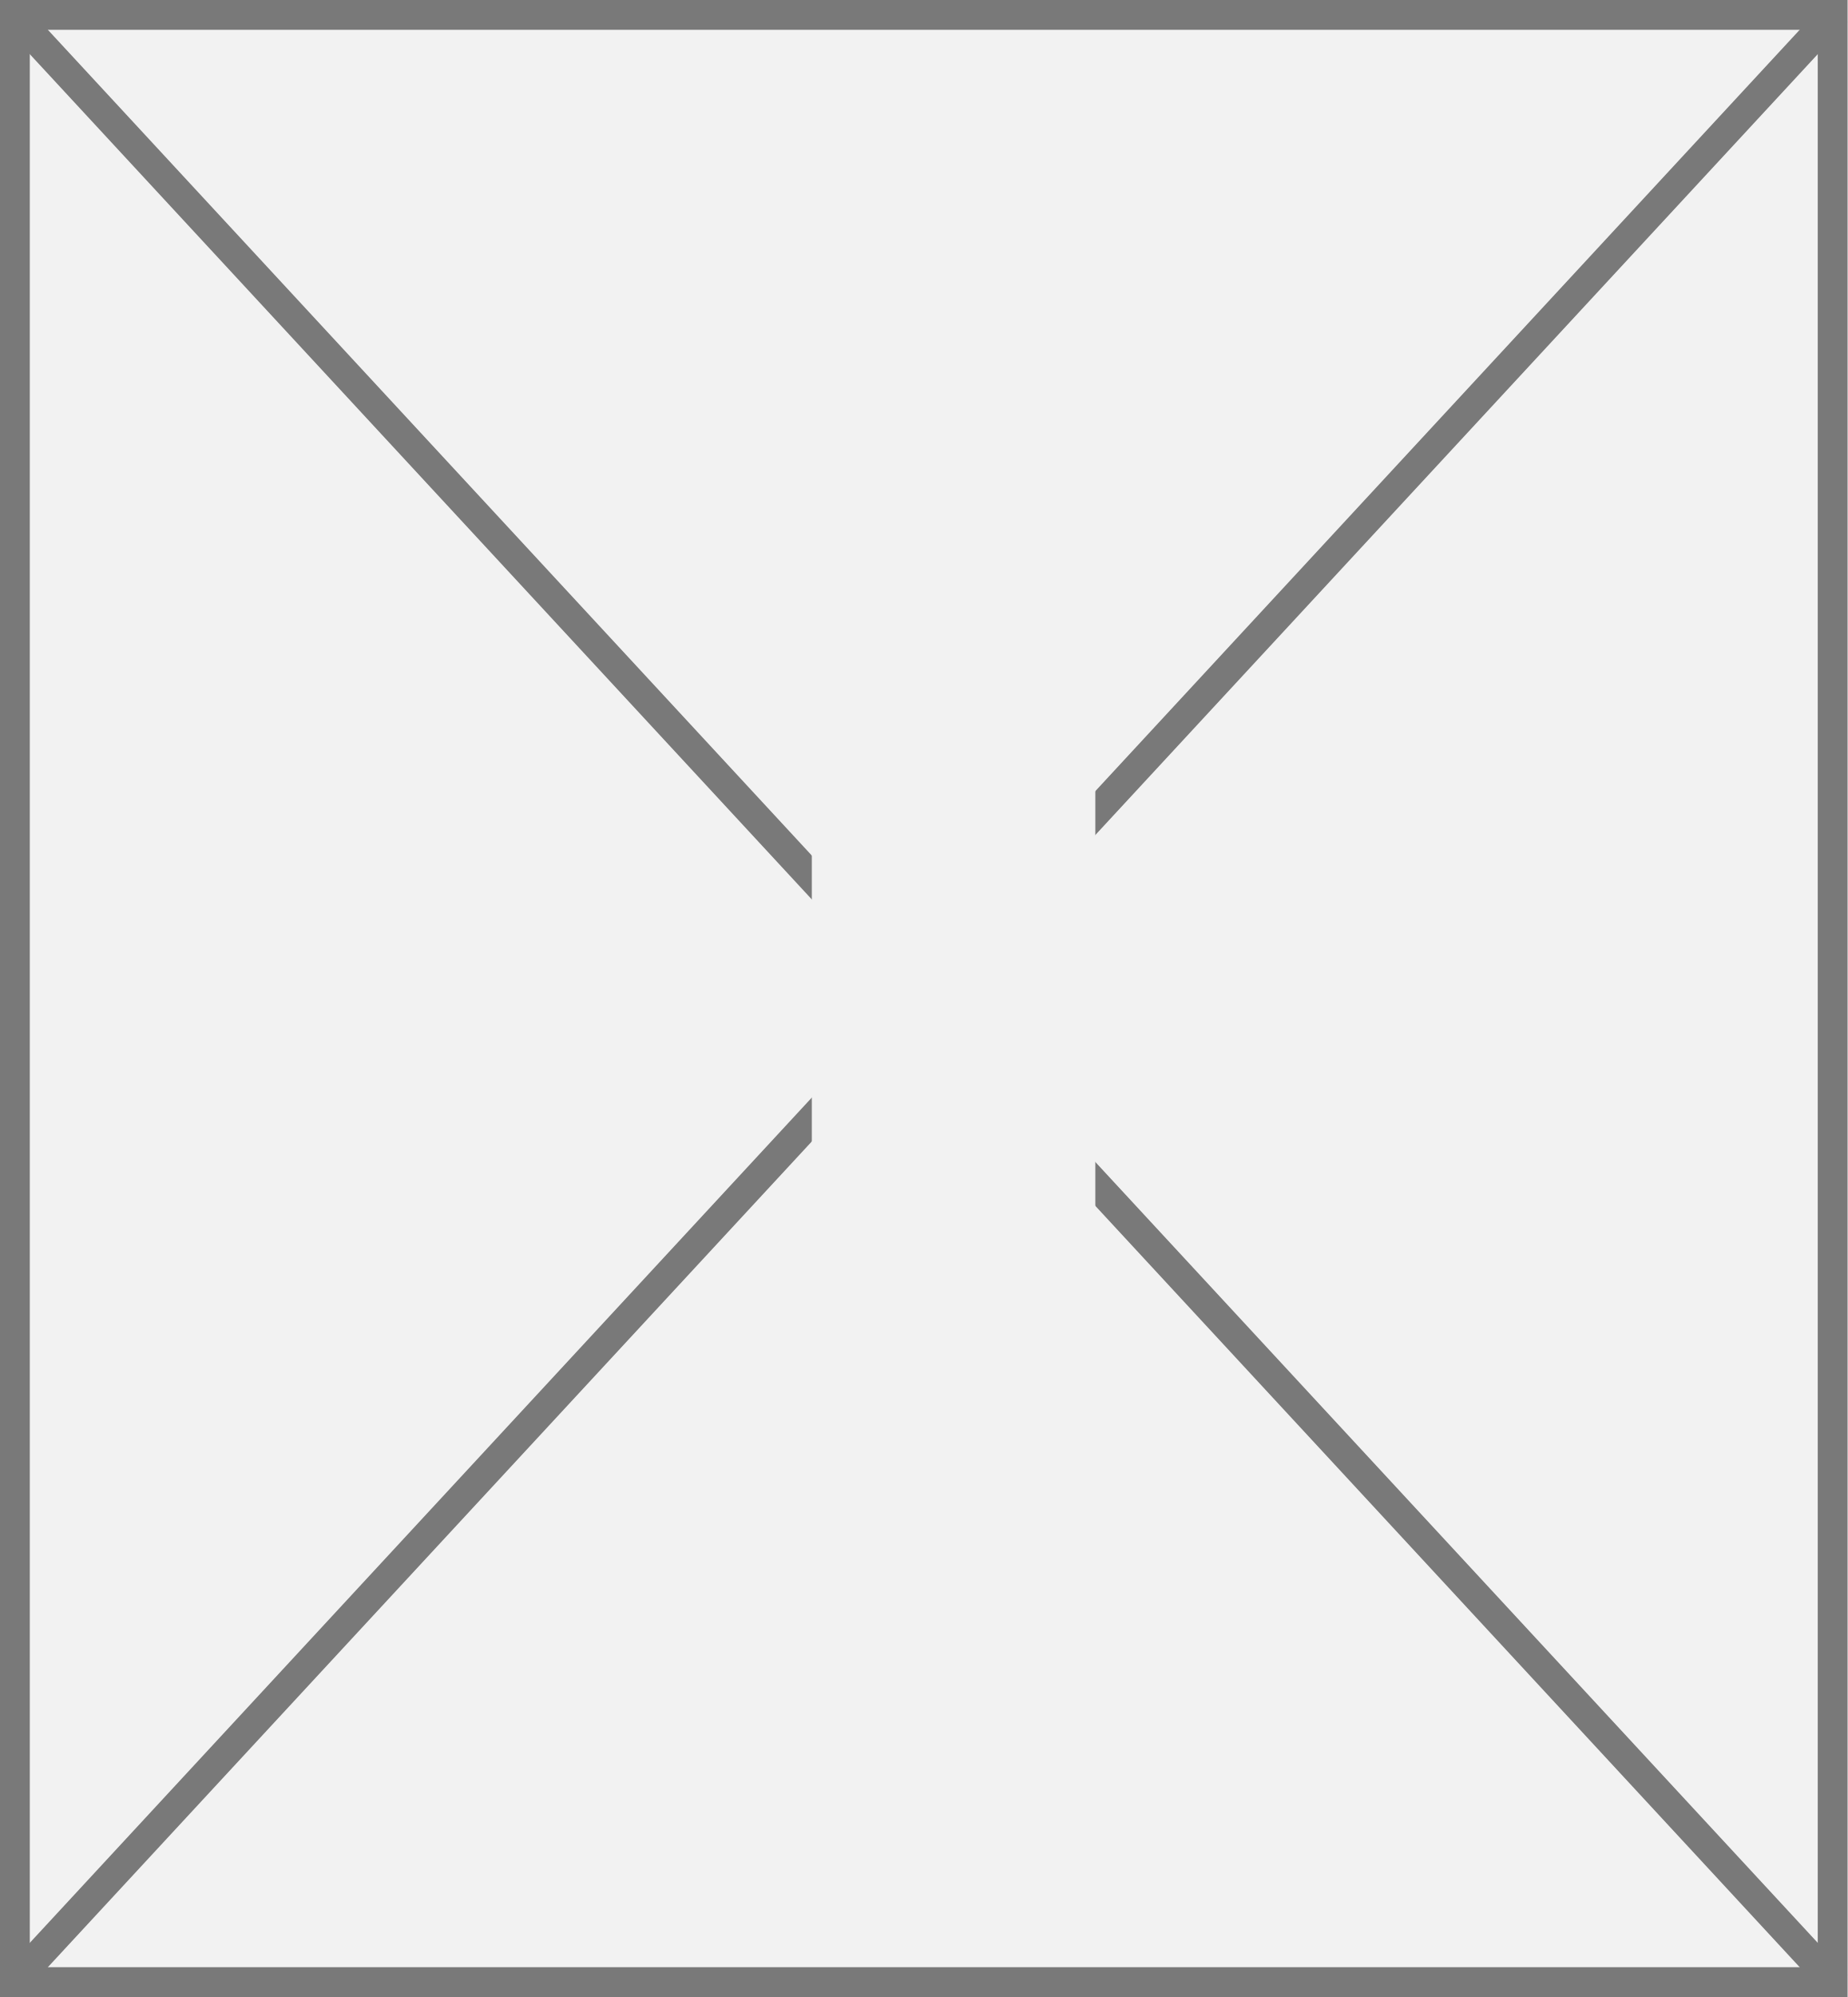
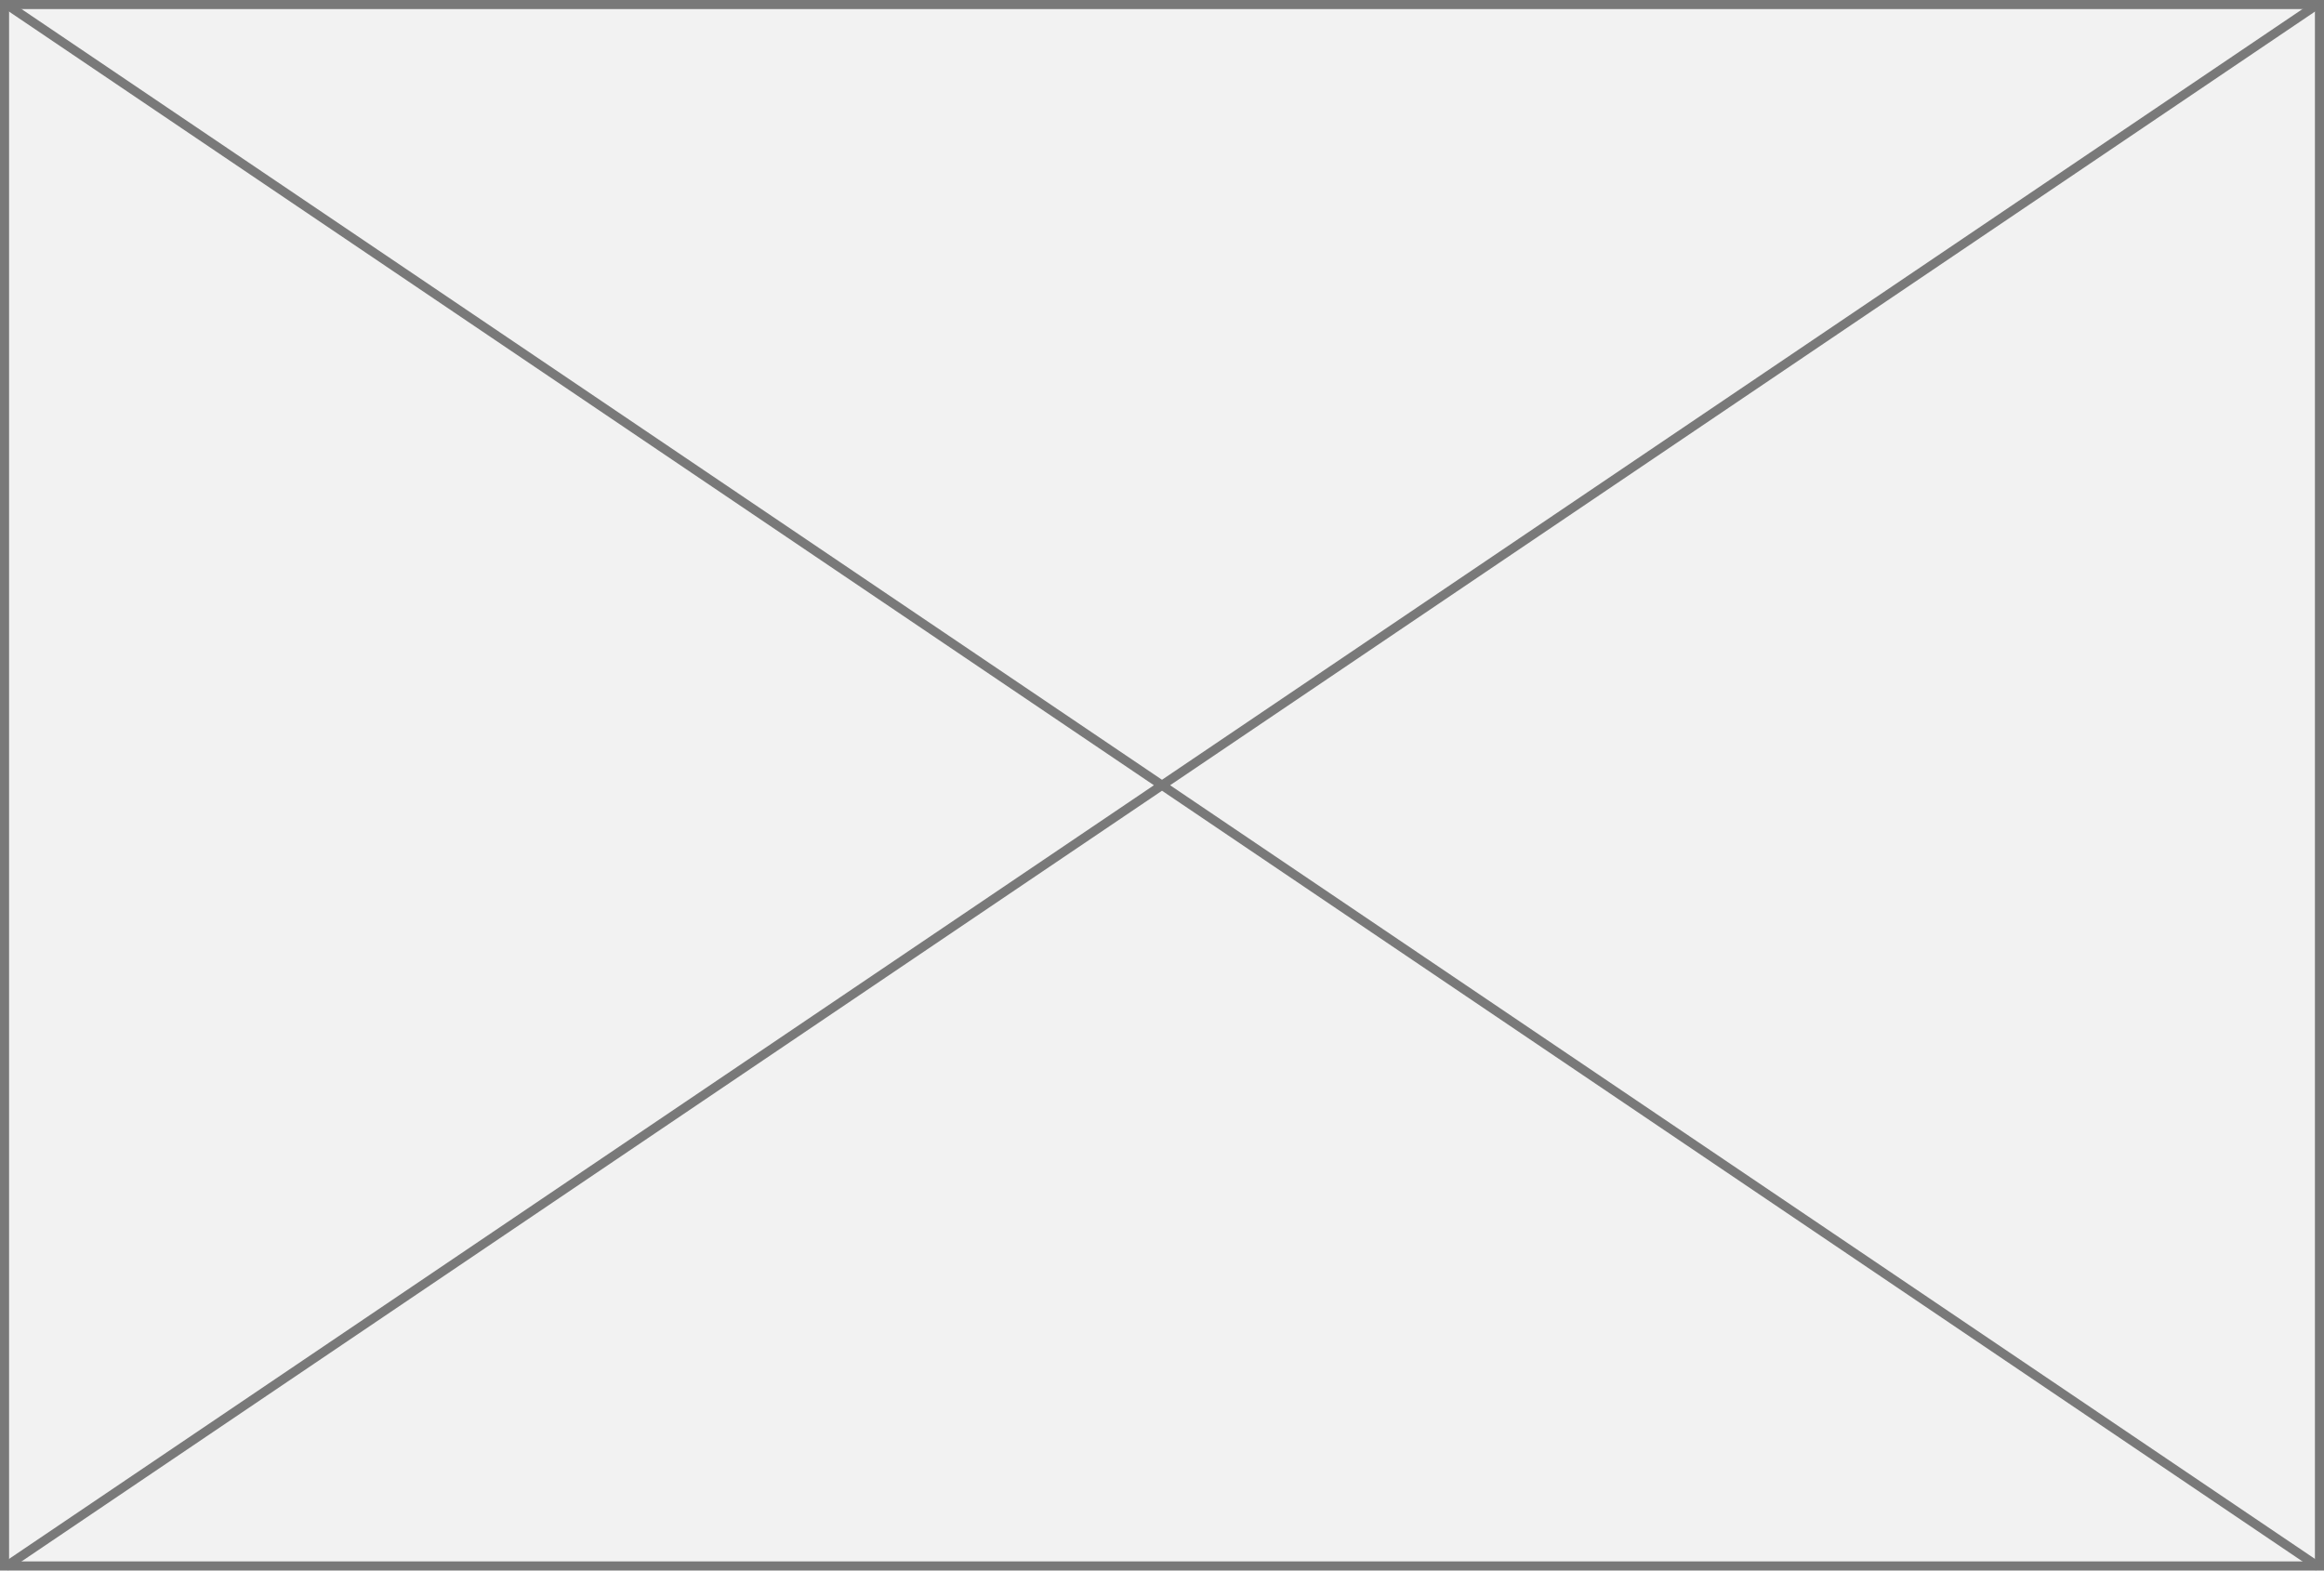
- <svg xmlns="http://www.w3.org/2000/svg" version="1.1" width="62px" height="67px">
-   <defs>
-     <mask fill="white" id="clip767">
-       <path d="M 274.243 610  L 283.757 610  L 283.757 627  L 274.243 627  Z M 247 584  L 309 584  L 309 651  L 247 651  Z " fill-rule="evenodd" />
-     </mask>
-   </defs>
-   <g transform="matrix(1 0 0 1 -247 -584 )">
-     <path d="M 247.5 584.5  L 308.5 584.5  L 308.5 650.5  L 247.5 650.5  L 247.5 584.5  Z " fill-rule="nonzero" fill="#f2f2f2" stroke="none" />
-     <path d="M 247.5 584.5  L 308.5 584.5  L 308.5 650.5  L 247.5 650.5  L 247.5 584.5  Z " stroke-width="1" stroke="#797979" fill="none" />
-     <path d="M 247.367 584.397  L 308.633 650.603  M 308.633 584.397  L 247.367 650.603  " stroke-width="1" stroke="#797979" fill="none" mask="url(#clip767)" />
+ <svg xmlns="http://www.w3.org/2000/svg" version="1.1" width="256px" height="173px">
+   <g transform="matrix(1 0 0 1 -1694 -1239 )">
+     <path d="M 1694.5 1239.5  L 1949.5 1239.5  L 1949.5 1411.5  L 1694.5 1411.5  L 1694.5 1239.5  Z " fill-rule="nonzero" fill="#f2f2f2" stroke="none" />
+     <path d="M 1694.5 1239.5  L 1949.5 1239.5  L 1949.5 1411.5  L 1694.5 1411.5  L 1694.5 1239.5  Z " stroke-width="1" stroke="#797979" fill="none" />
+     <path d="M 1694.613 1239.414  L 1949.387 1411.586  M 1949.387 1239.414  L 1694.613 1411.586  " stroke-width="1" stroke="#797979" fill="none" />
  </g>
</svg>
